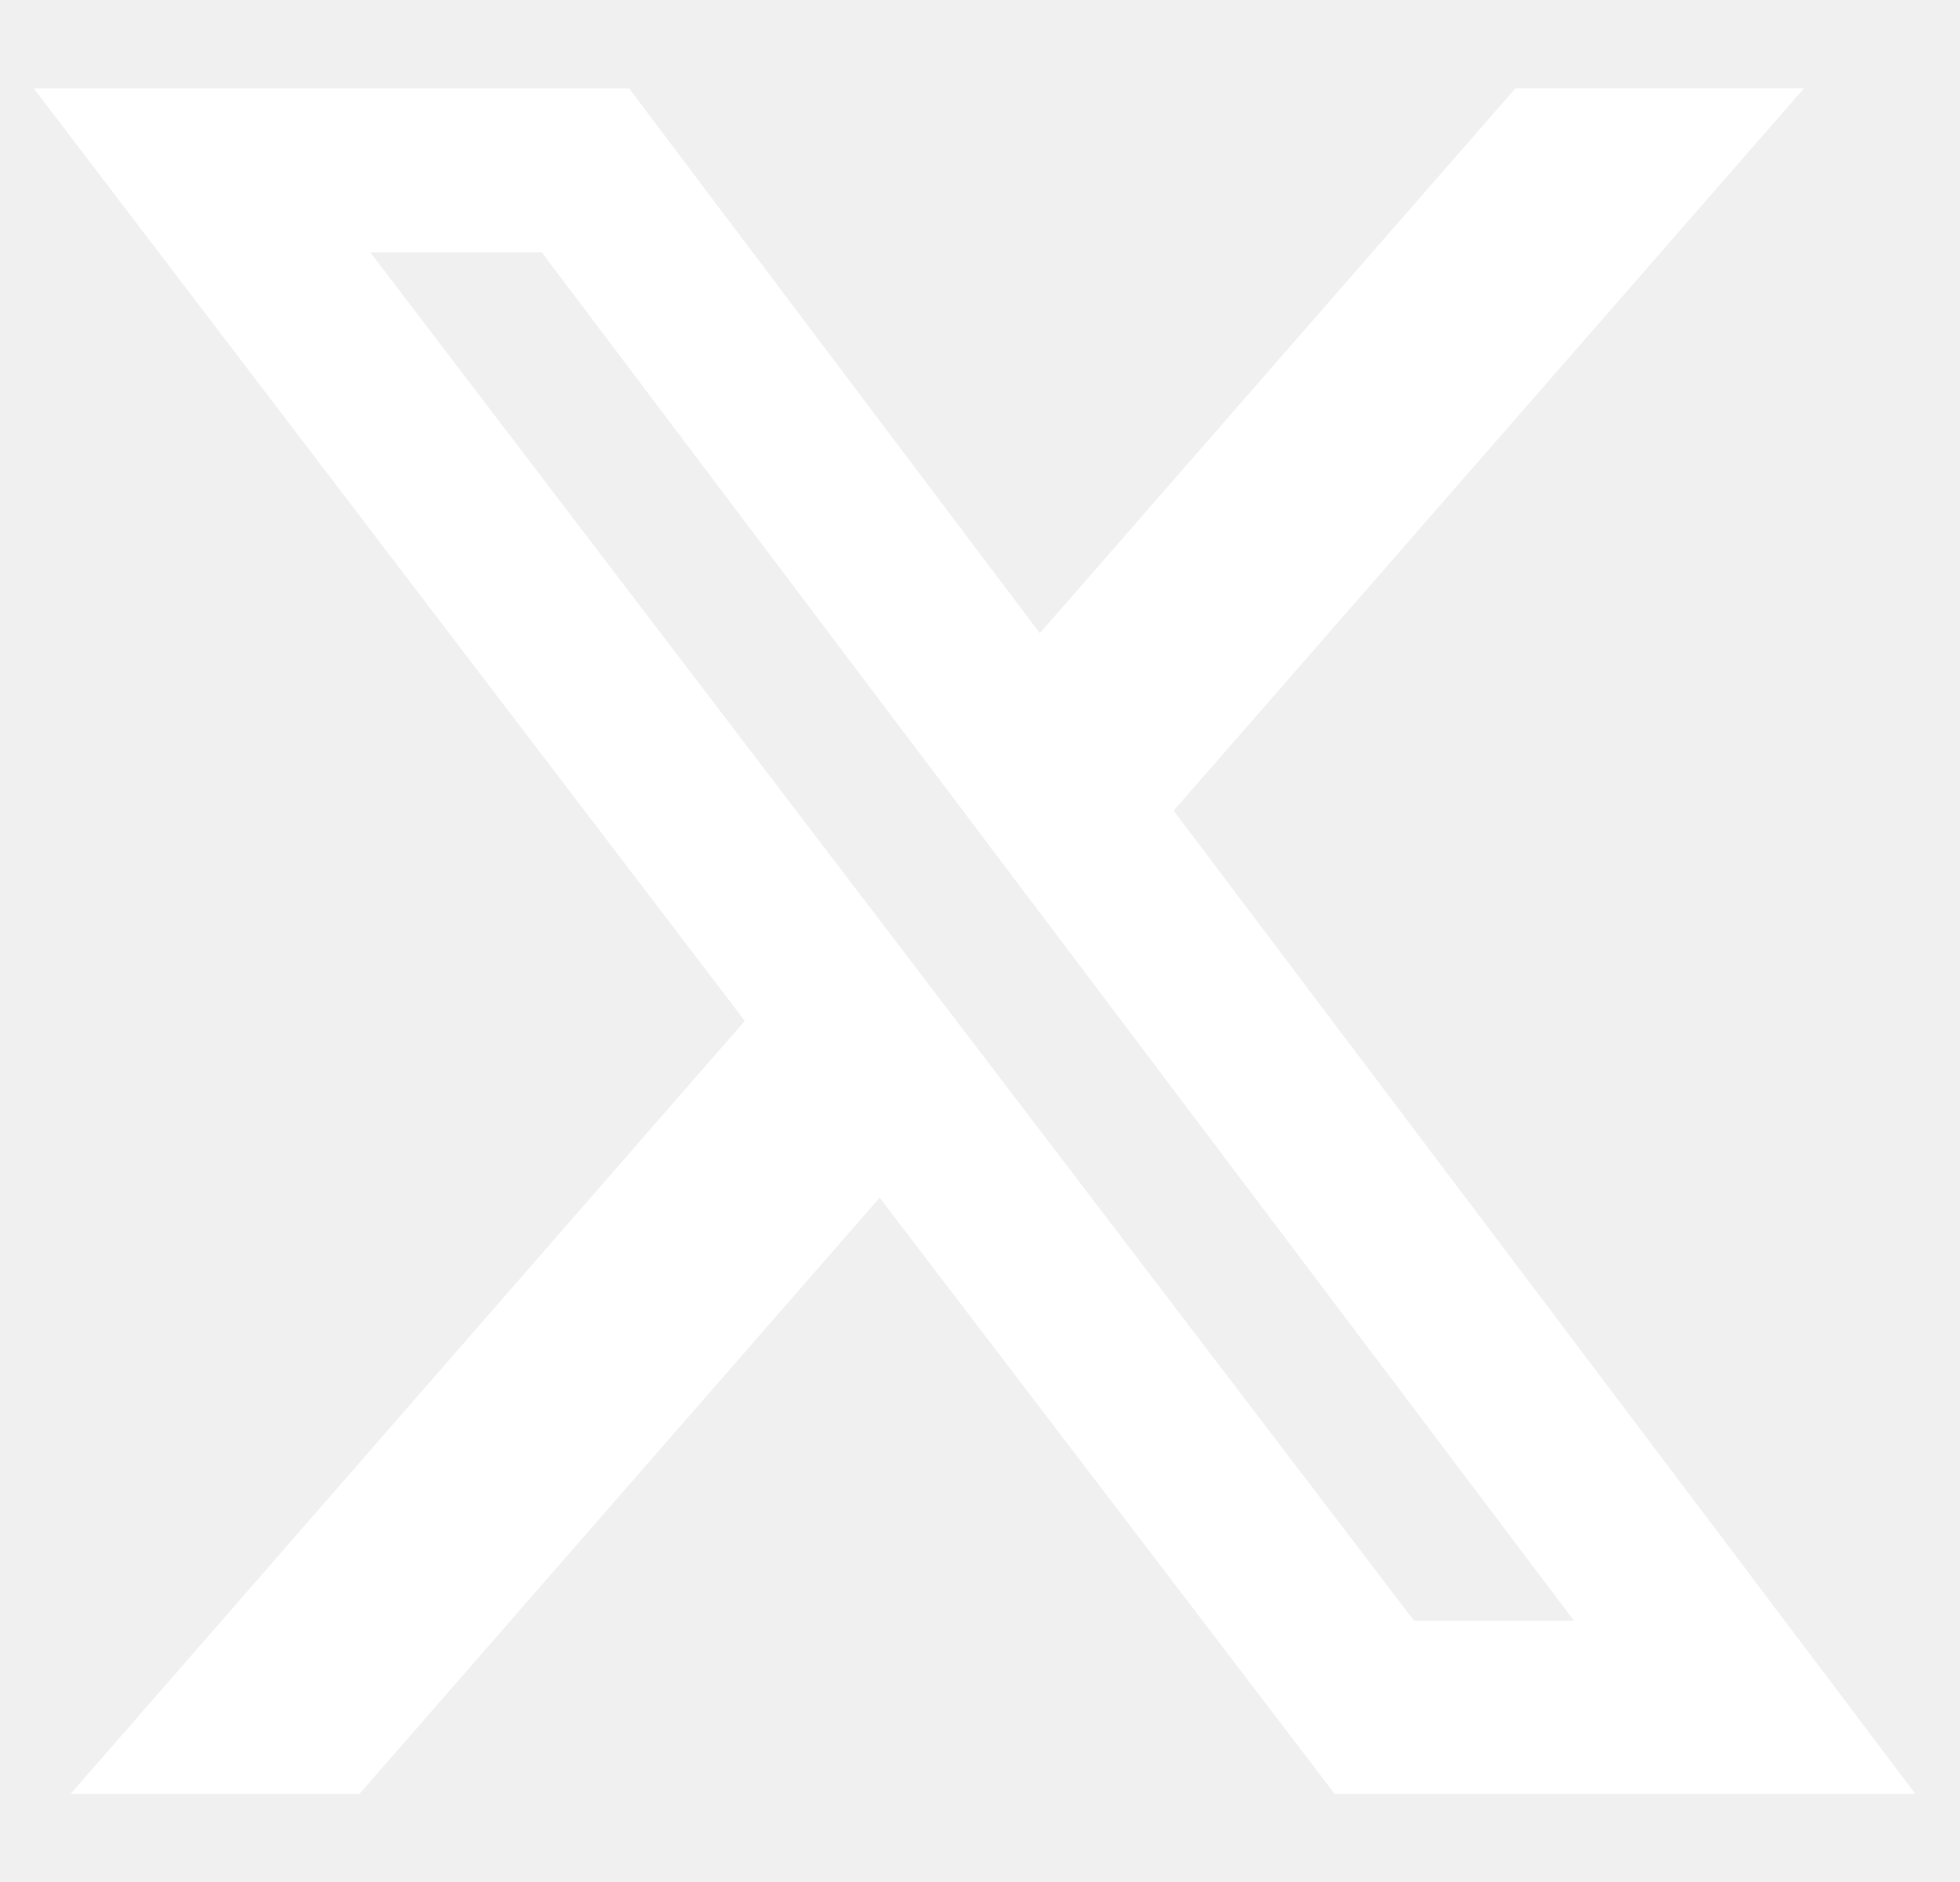
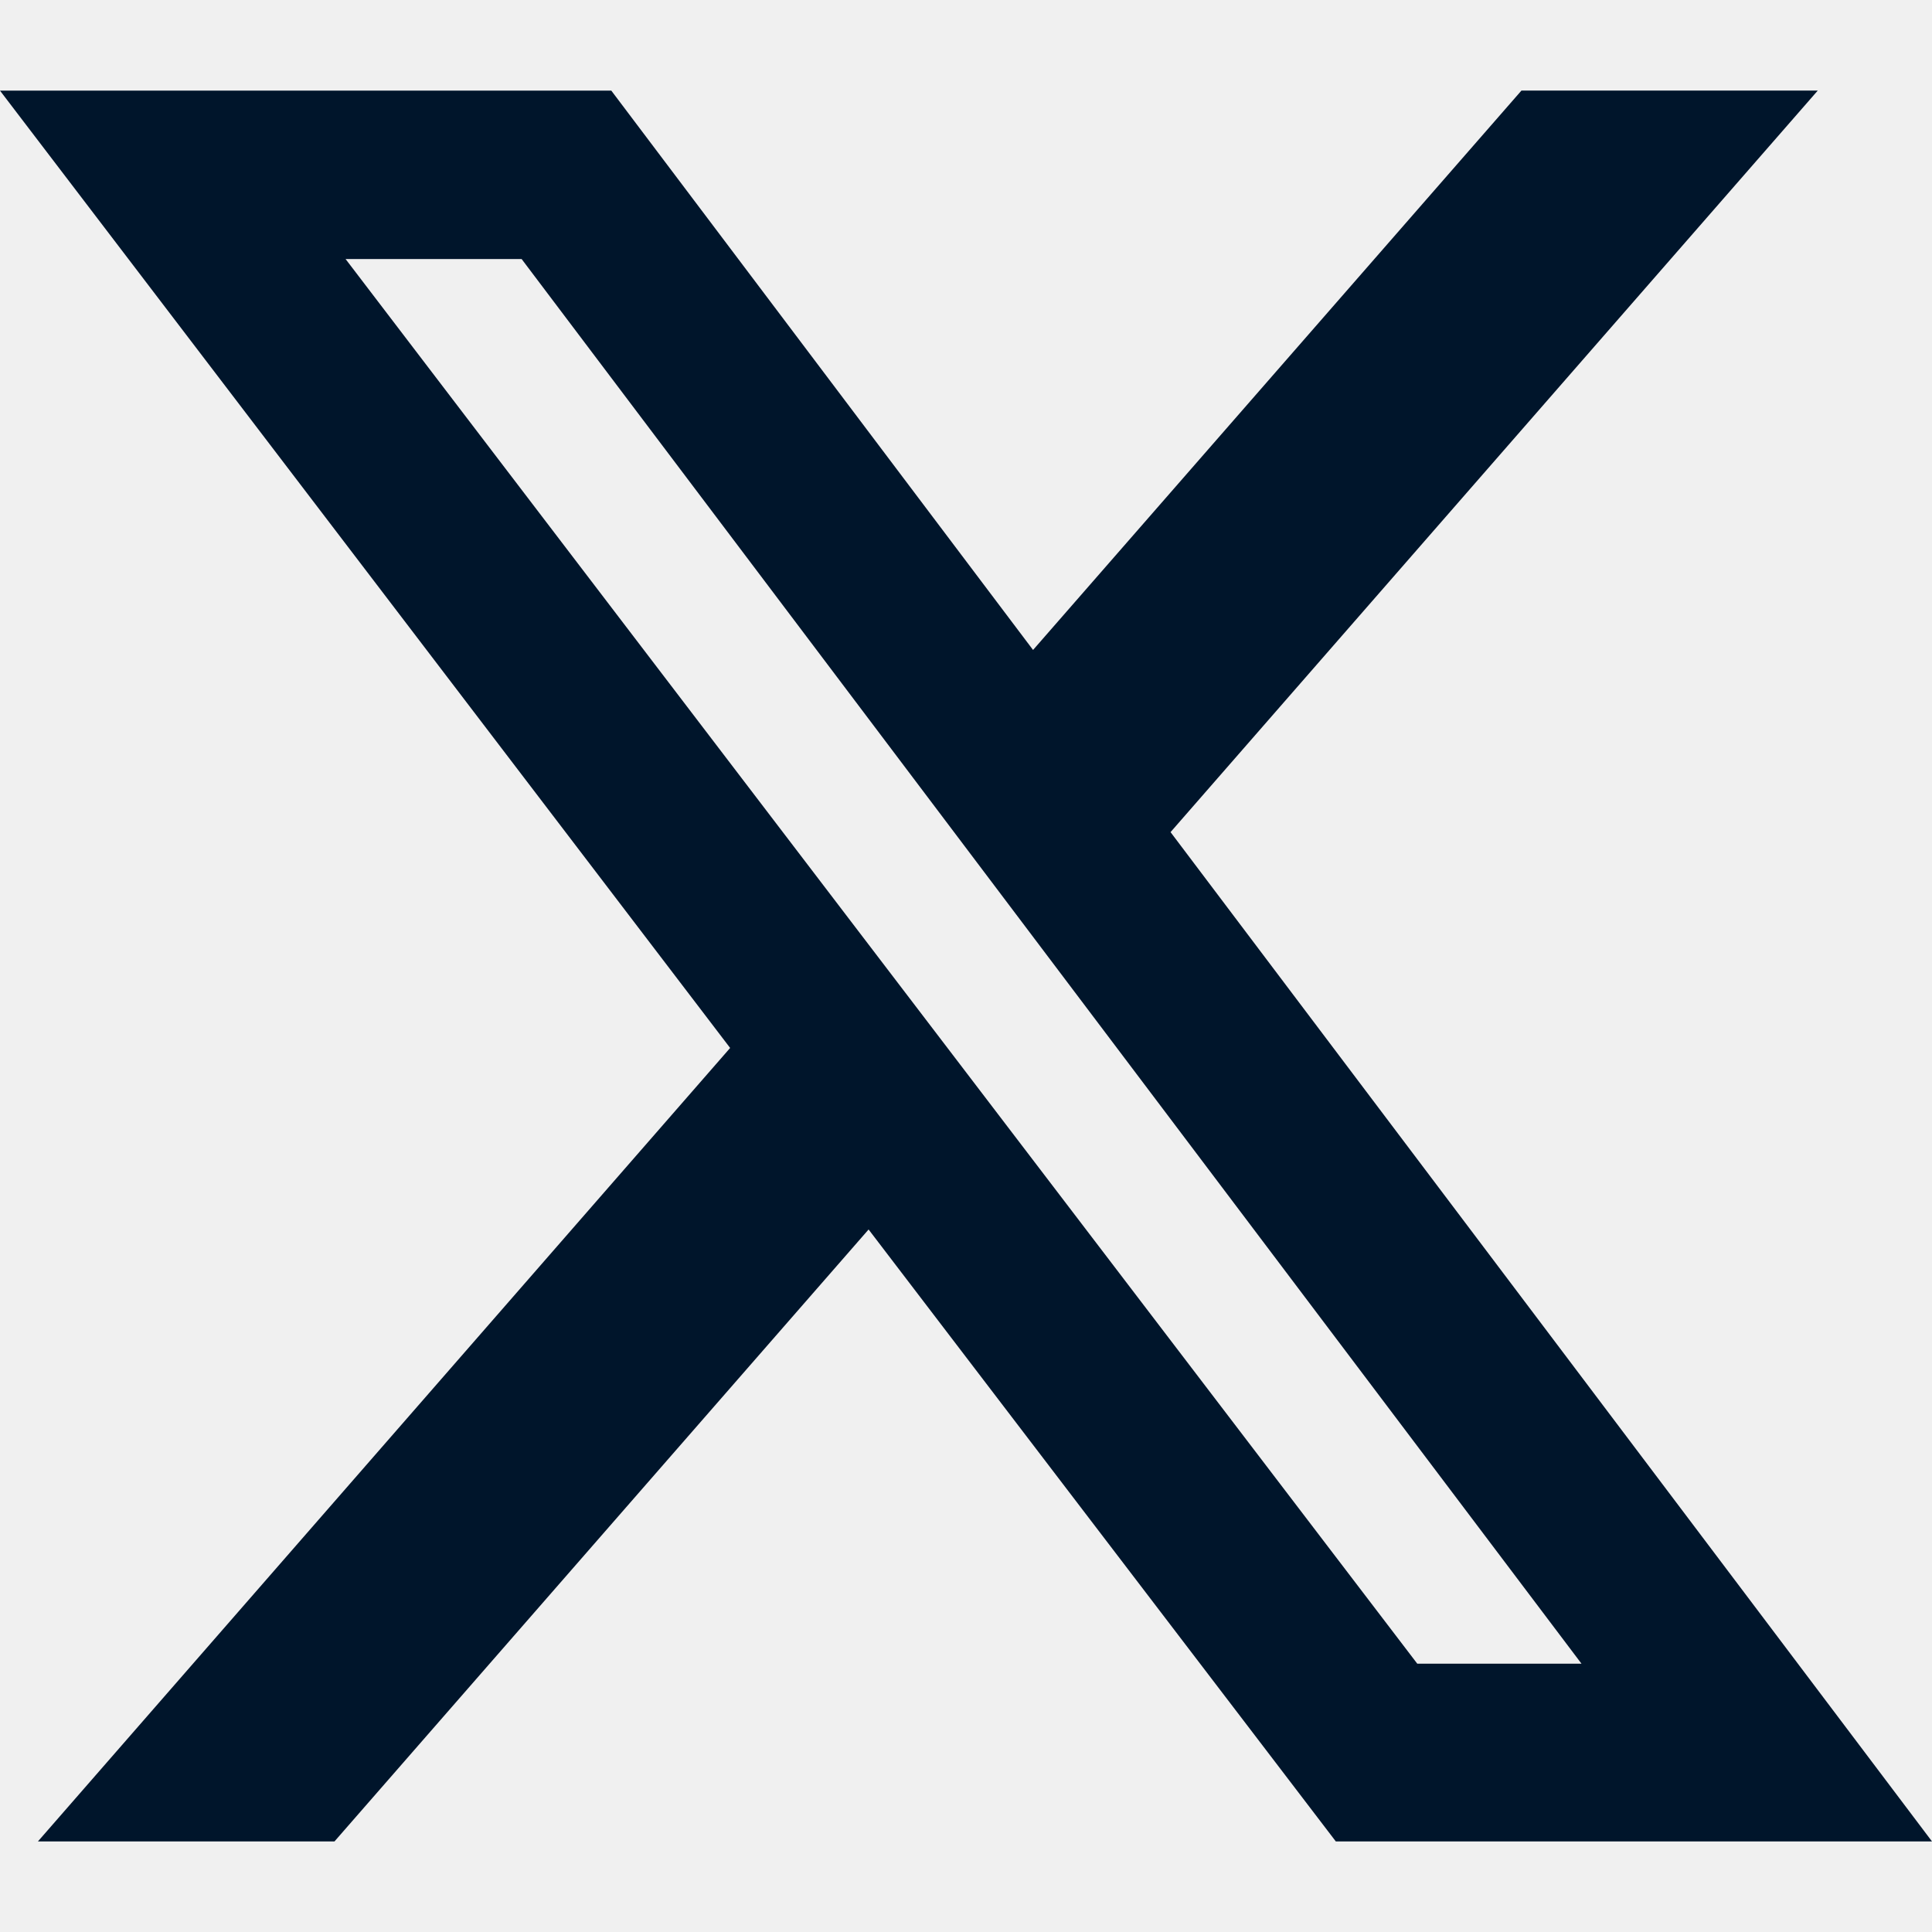
- <svg xmlns="http://www.w3.org/2000/svg" width="25" height="24" viewBox="0 0 25 24" fill="none">
-   <g clip-path="url(#clip0_381_21192)">
-     <mask id="mask0_381_21192" style="mask-type:luminance" maskUnits="userSpaceOnUse" x="0" y="0" width="25" height="24">
-       <path d="M0.43 0H24.43V24H0.43V0Z" fill="white" />
+ <svg xmlns="http://www.w3.org/2000/svg" width="24" height="24" viewBox="0 0 24 24" fill="none">
+   <g clip-path="url(#clip0_2493_40219)">
+     <mask id="mask0_2493_40219" style="mask-type:luminance" maskUnits="userSpaceOnUse" x="0" y="0" width="24" height="24">
+       <path d="M0 0H24V24H0V0Z" fill="white" />
    </mask>
-     <g mask="url(#mask0_381_21192)">
-       <path d="M19.33 1.125H23.011L14.97 10.338L24.43 22.876H17.024L11.22 15.273L4.585 22.876H0.901L9.5 13.019L0.43 1.127H8.024L13.263 8.075L19.33 1.125ZM18.036 20.668H20.076L6.91 3.218H4.723L18.036 20.668Z" fill="white" />
+     <g mask="url(#mask0_2493_40219)">
+       <path d="M18.9 1.125H22.581L14.541 10.337L24 22.875H16.594L10.79 15.273L4.155 22.875H0.471L9.07 13.018L0 1.126H7.594L12.833 8.074L18.9 1.125ZM17.606 20.667H19.646L6.48 3.218H4.293L17.606 20.667Z" fill="#00152B" />
    </g>
  </g>
  <defs>
-     <clipPath id="clip0_381_21192">
-       <rect width="24" height="24" fill="white" transform="translate(0.429932)" />
+     <clipPath id="clip0_2493_40219">
+       <rect width="24" height="24" fill="white" />
    </clipPath>
  </defs>
</svg>
